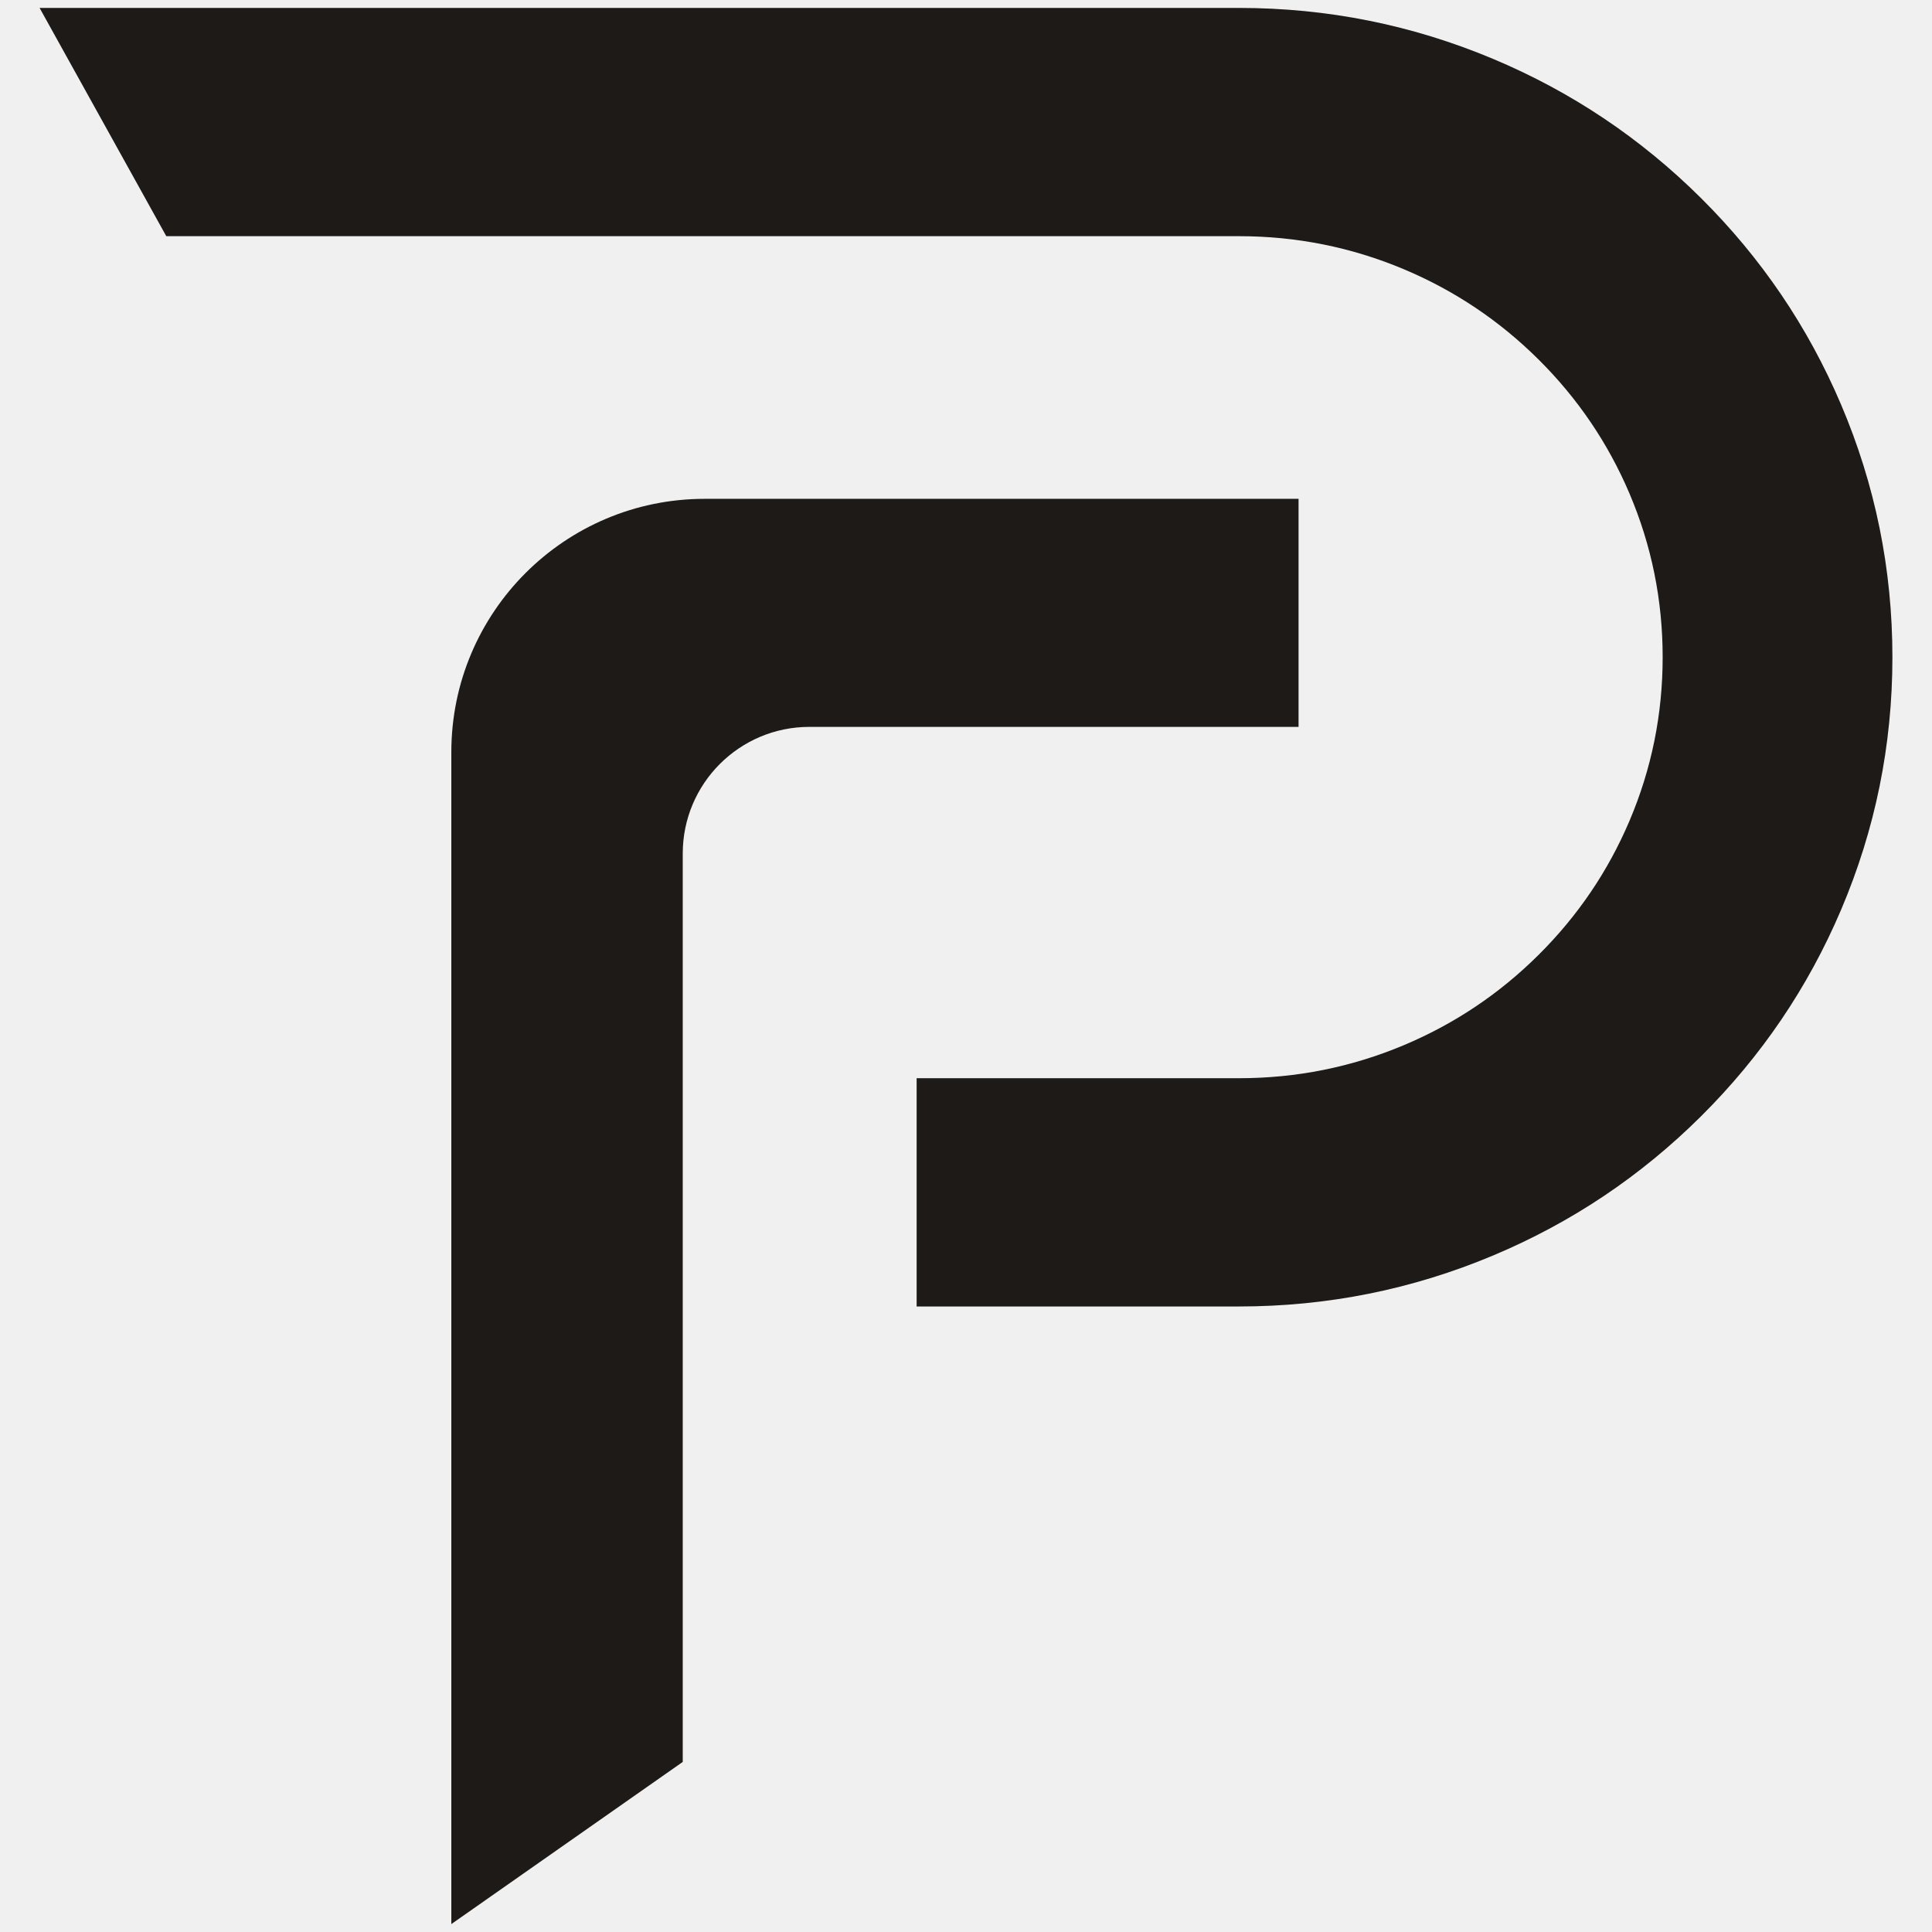
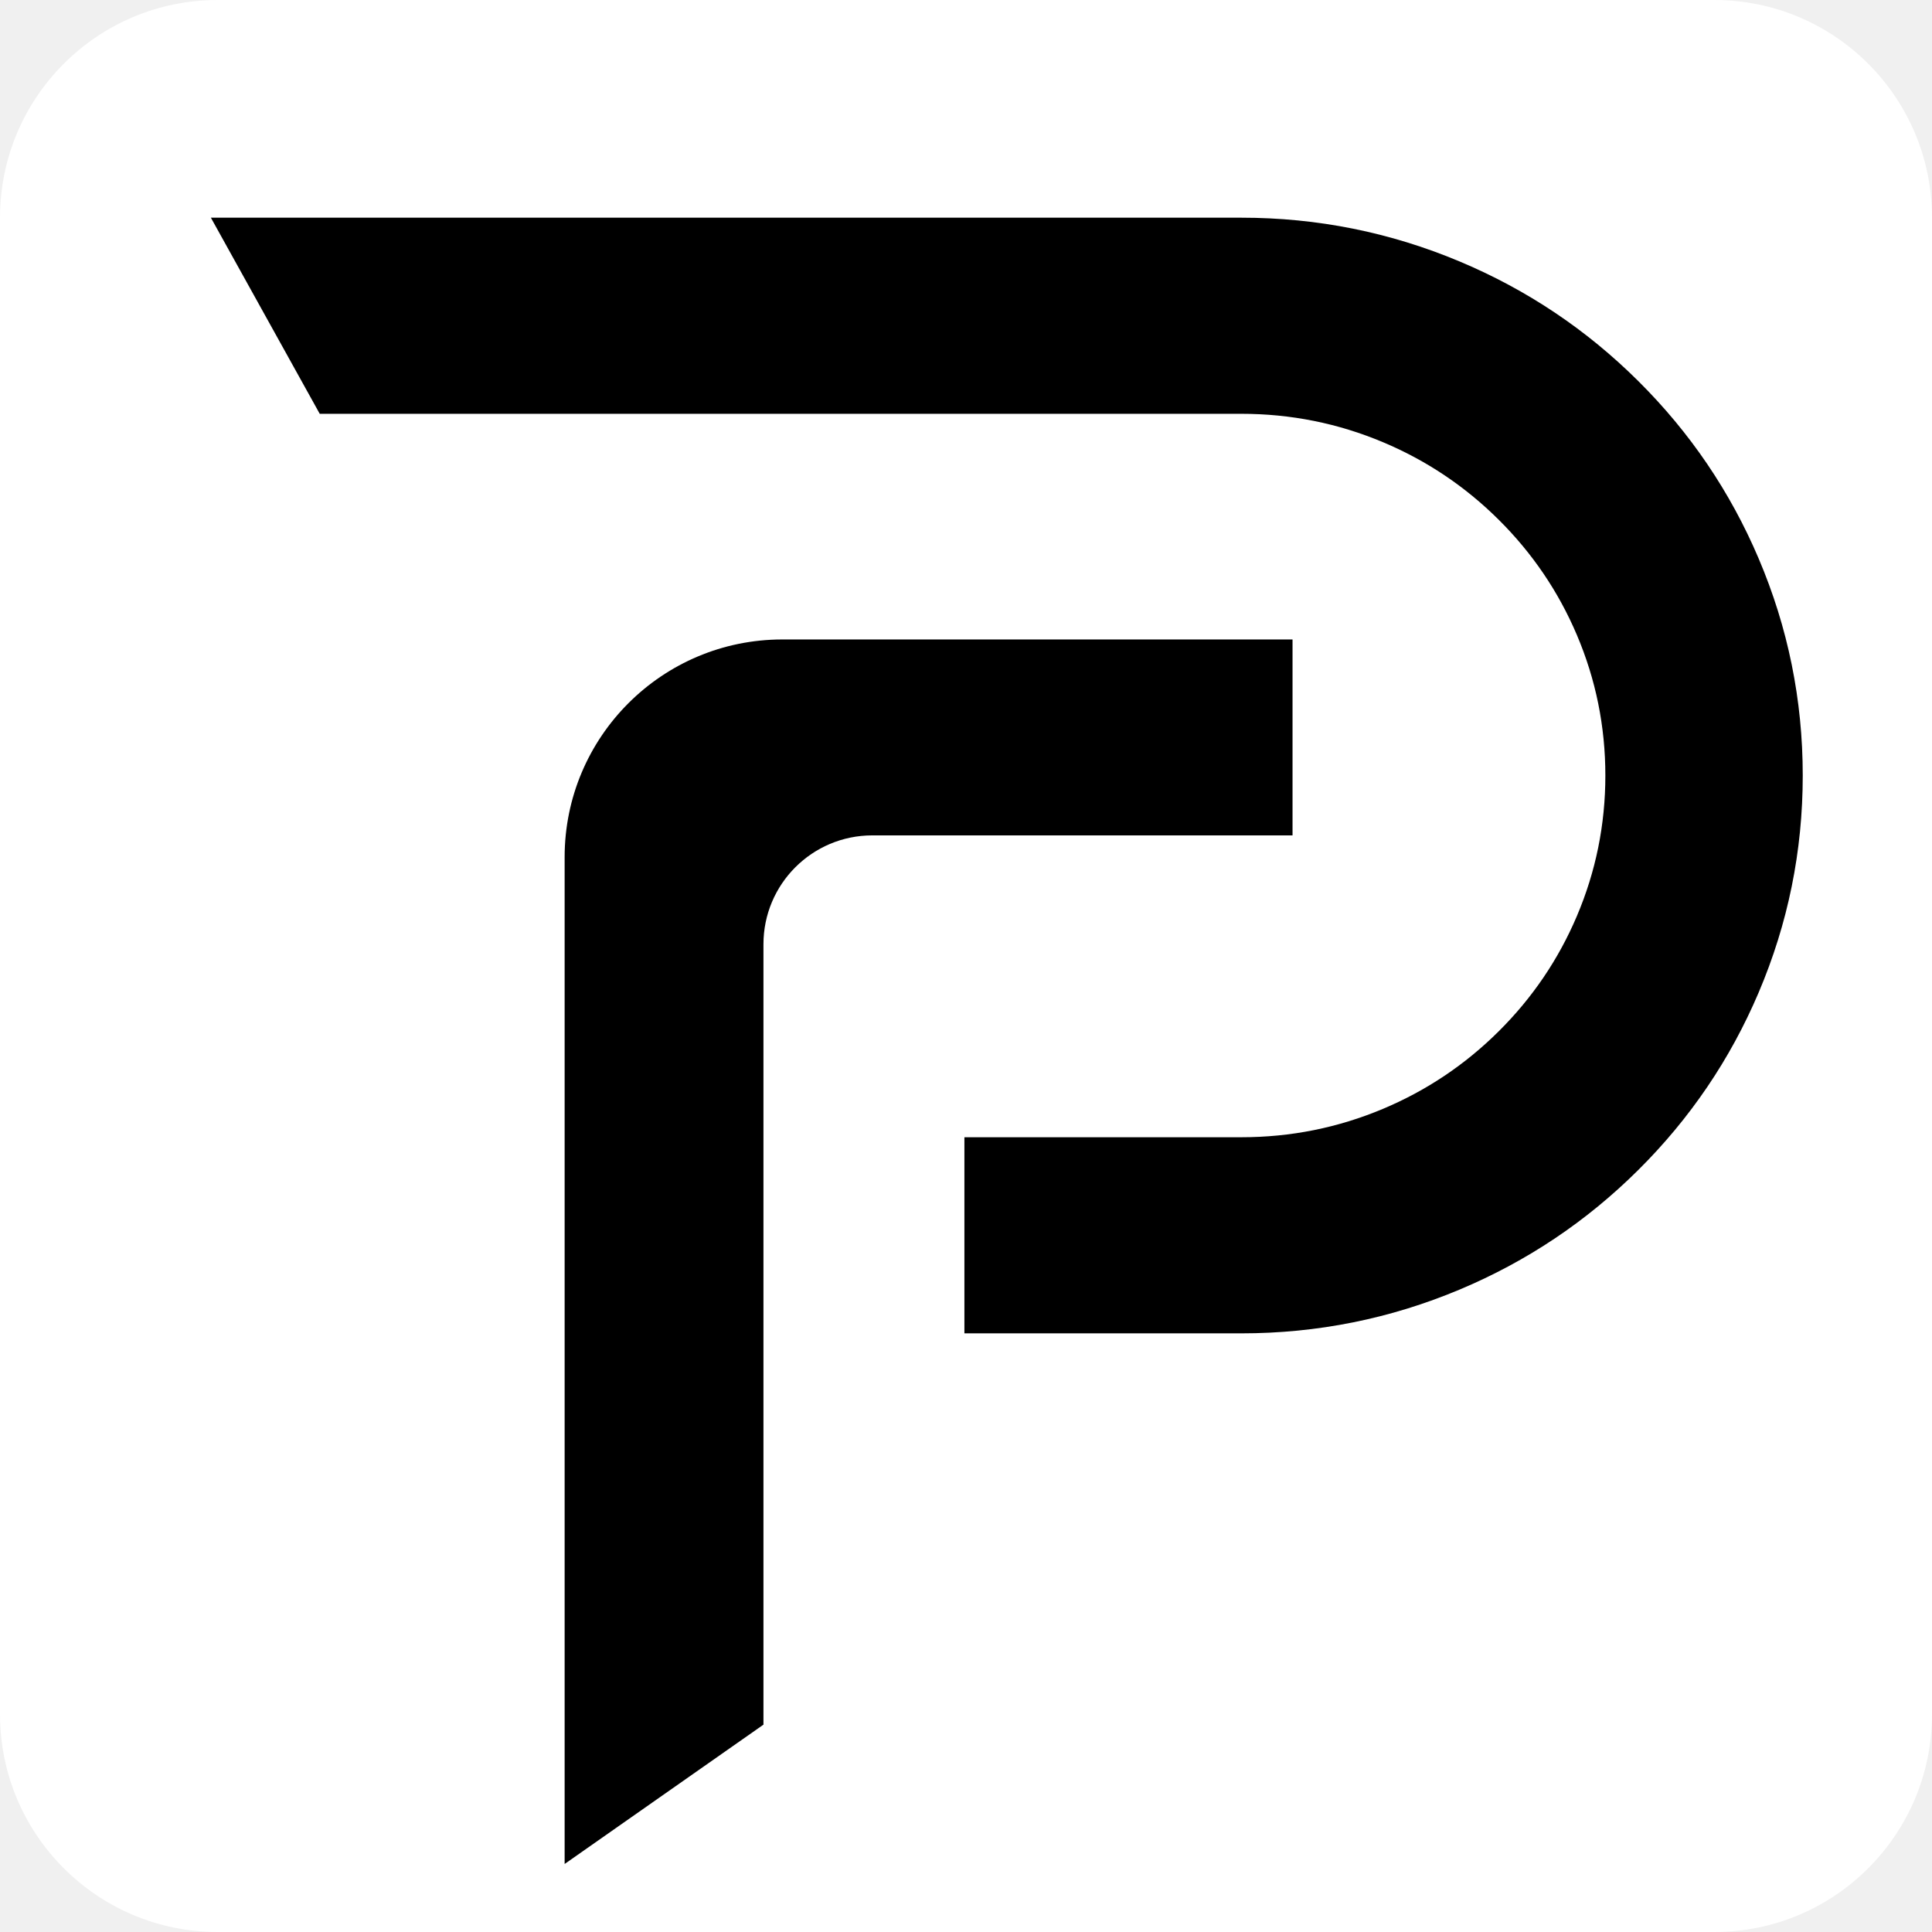
- <svg xmlns="http://www.w3.org/2000/svg" viewBox="26 31 244 244" width="244" height="244" fill="none" role="img" aria-label="Text to Poster">
-   <path fill-rule="evenodd" clip-rule="evenodd" fill="#1d1a17" d="M141.766,167.172L182.466,167.172Q193.364,167.172,203.294,162.999Q212.895,158.964,220.309,151.598Q227.723,144.232,231.785,134.692Q235.984,124.827,235.984,114Q235.984,103.173,231.785,93.308Q227.723,83.768,220.309,76.402Q212.895,69.036,203.294,65.001Q193.364,60.828,182.466,60.828L47,60.828L31,32L182.466,32Q199.248,32,214.597,38.45Q229.411,44.675,240.826,56.017Q252.242,67.359,258.508,82.077Q265,97.327,265,114Q265,130.673,258.508,145.923Q252.242,160.641,240.826,171.983Q229.411,183.325,214.597,189.55Q199.248,196,182.466,196L141.766,196L141.766,167.172Z" />
-   <path fill-rule="evenodd" clip-rule="evenodd" fill="#1d1a17" d="M83,274L83,126C83,108.327,97.327,94,115,94L190,94L190,122.8L128.226,122.8C119.39,122.8,112.226,129.963,112.226,138.8L112.226,253.52L83,274Z" />
+ <svg xmlns="http://www.w3.org/2000/svg" viewBox="0 0 284 284" width="284" height="284" fill="none" role="img" aria-label="Text to Poster">
+   <rect width="284" height="284" rx="32" fill="#fff" />
+   <path fill-rule="evenodd" clip-rule="evenodd" fill="#000" d="M141.766,167.172L182.466,167.172Q193.364,167.172,203.294,162.999Q212.895,158.964,220.309,151.598Q227.723,144.232,231.785,134.692Q235.984,124.827,235.984,114Q235.984,103.173,231.785,93.308Q227.723,83.768,220.309,76.402Q212.895,69.036,203.294,65.001Q193.364,60.828,182.466,60.828L47,60.828L31,32L182.466,32Q199.248,32,214.597,38.45Q229.411,44.675,240.826,56.017Q252.242,67.359,258.508,82.077Q265,97.327,265,114Q265,130.673,258.508,145.923Q252.242,160.641,240.826,171.983Q229.411,183.325,214.597,189.55Q199.248,196,182.466,196L141.766,196L141.766,167.172Z" />
+   <path fill-rule="evenodd" clip-rule="evenodd" fill="#000" d="M83,274L83,126C83,108.327,97.327,94,115,94L190,94L190,122.8L128.226,122.8C119.39,122.8,112.226,129.963,112.226,138.8L112.226,253.52L83,274Z" />
</svg>
